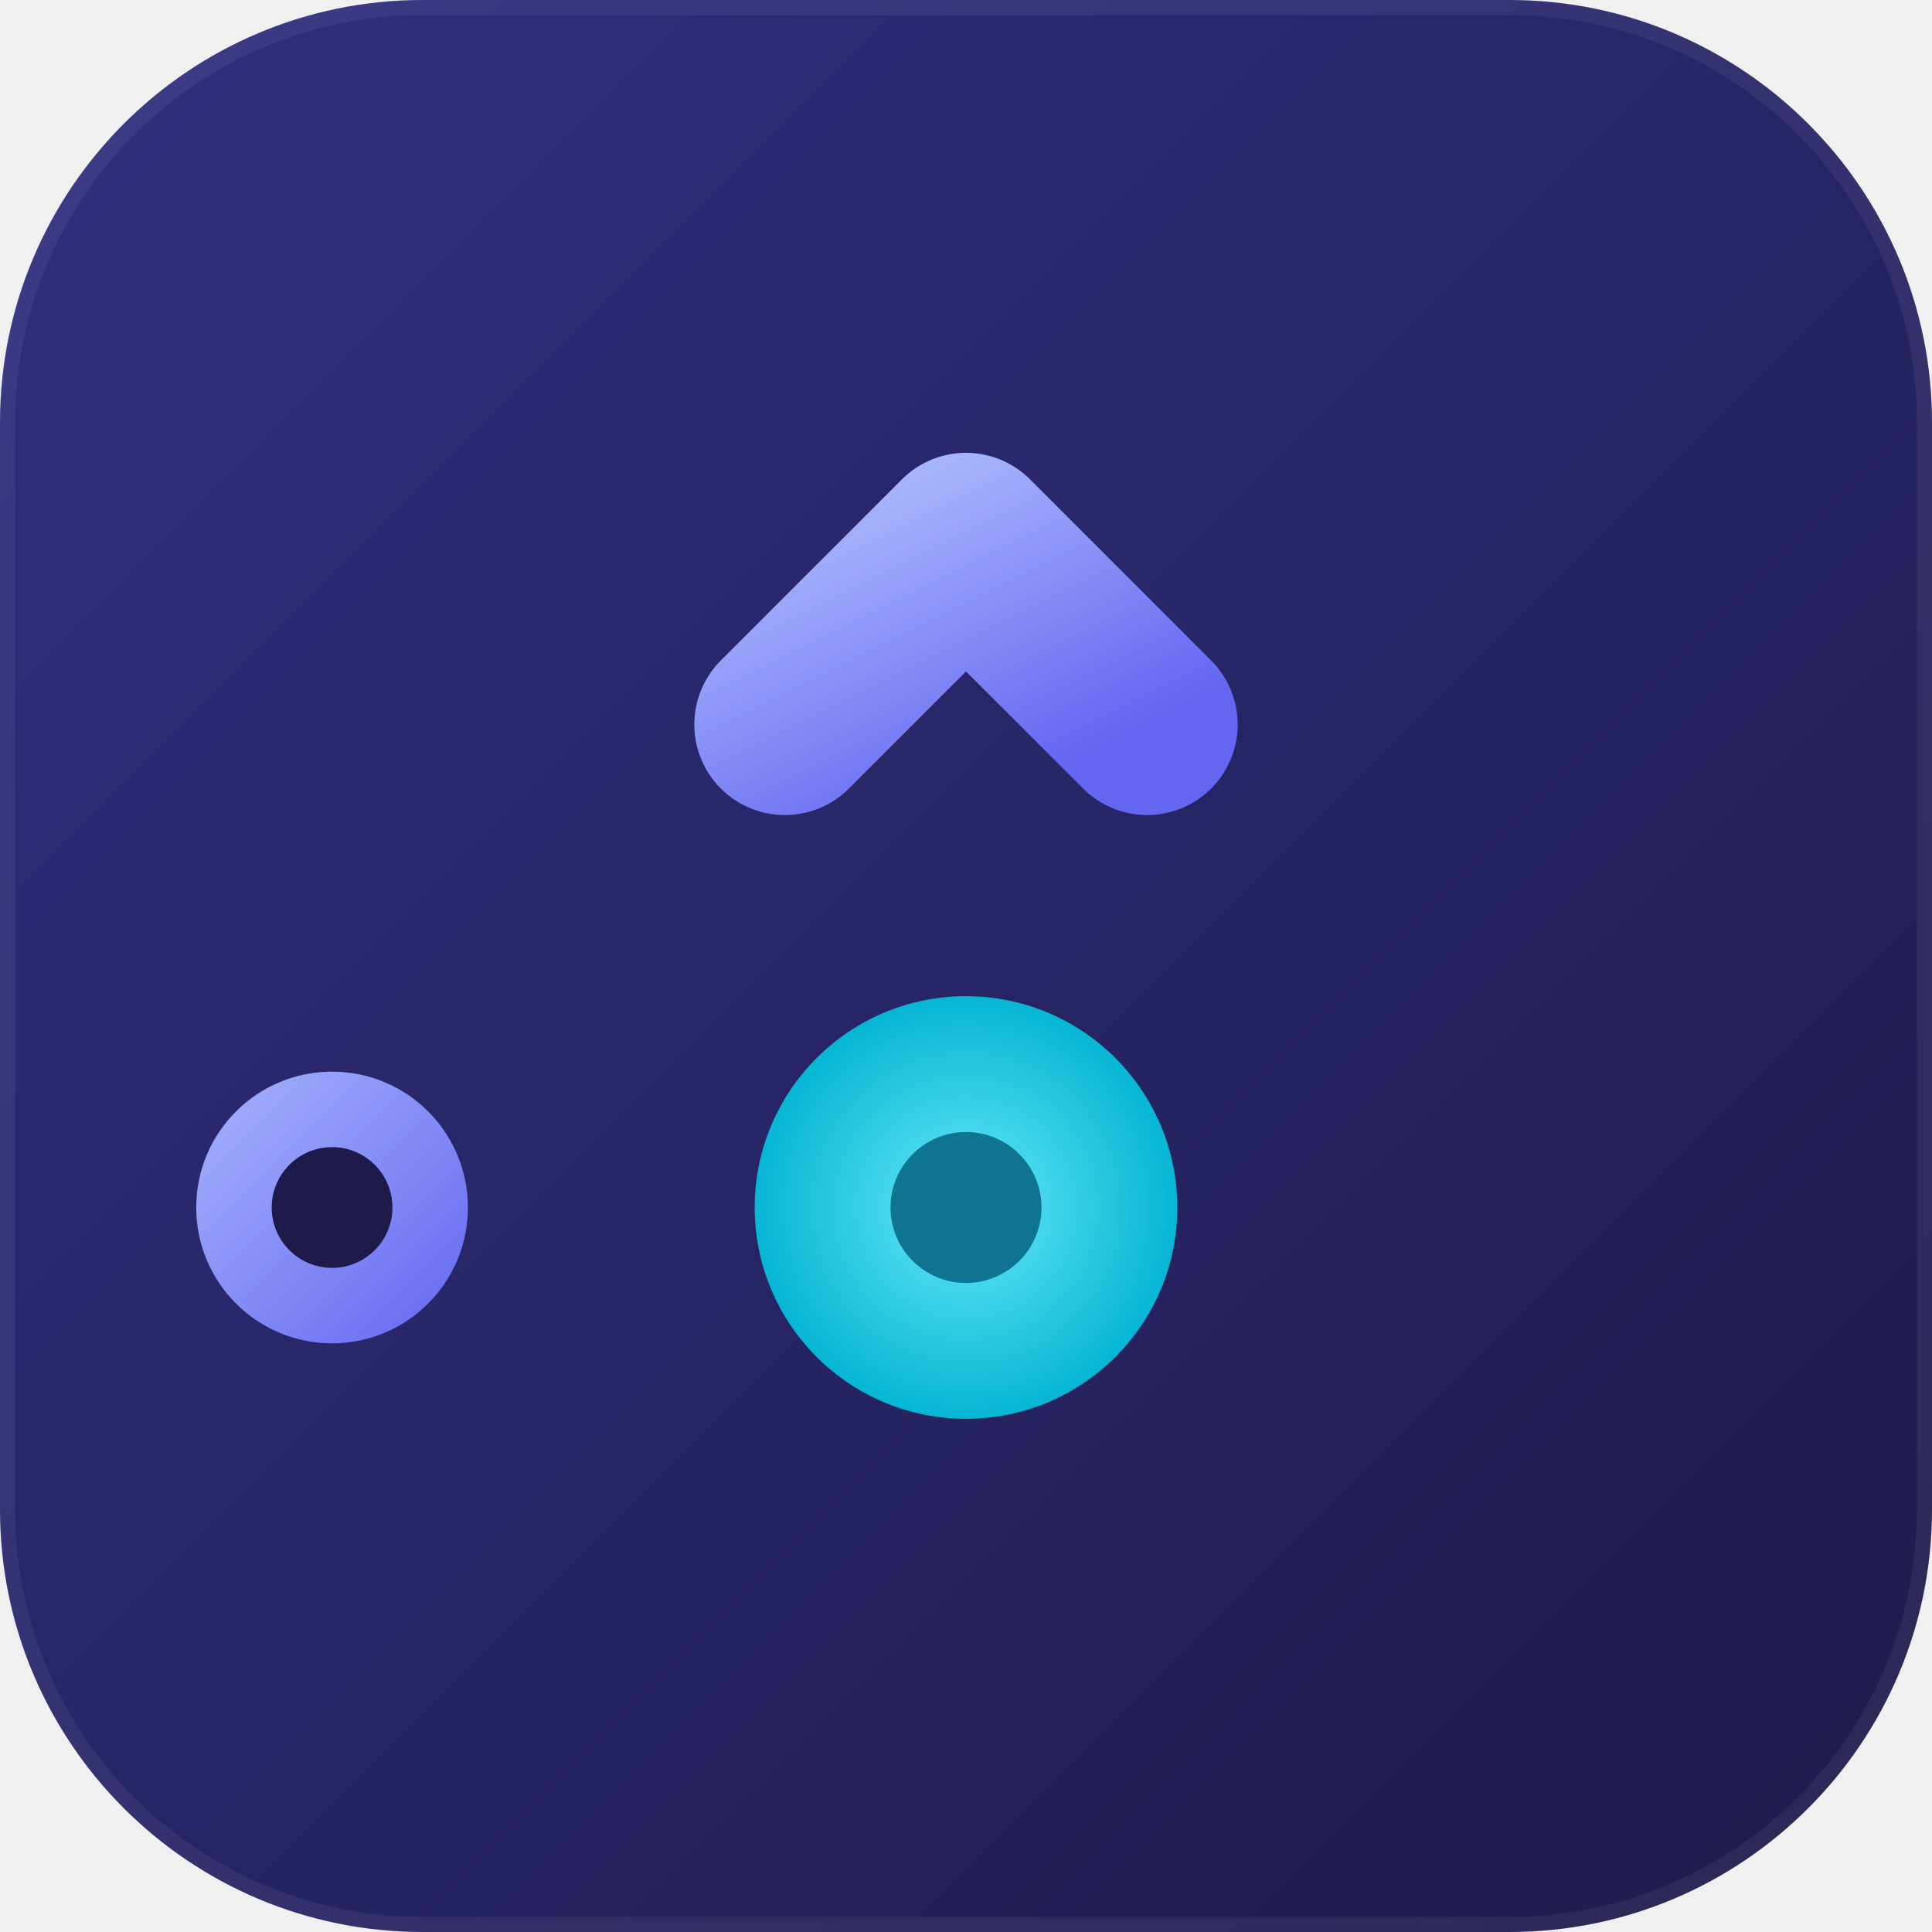
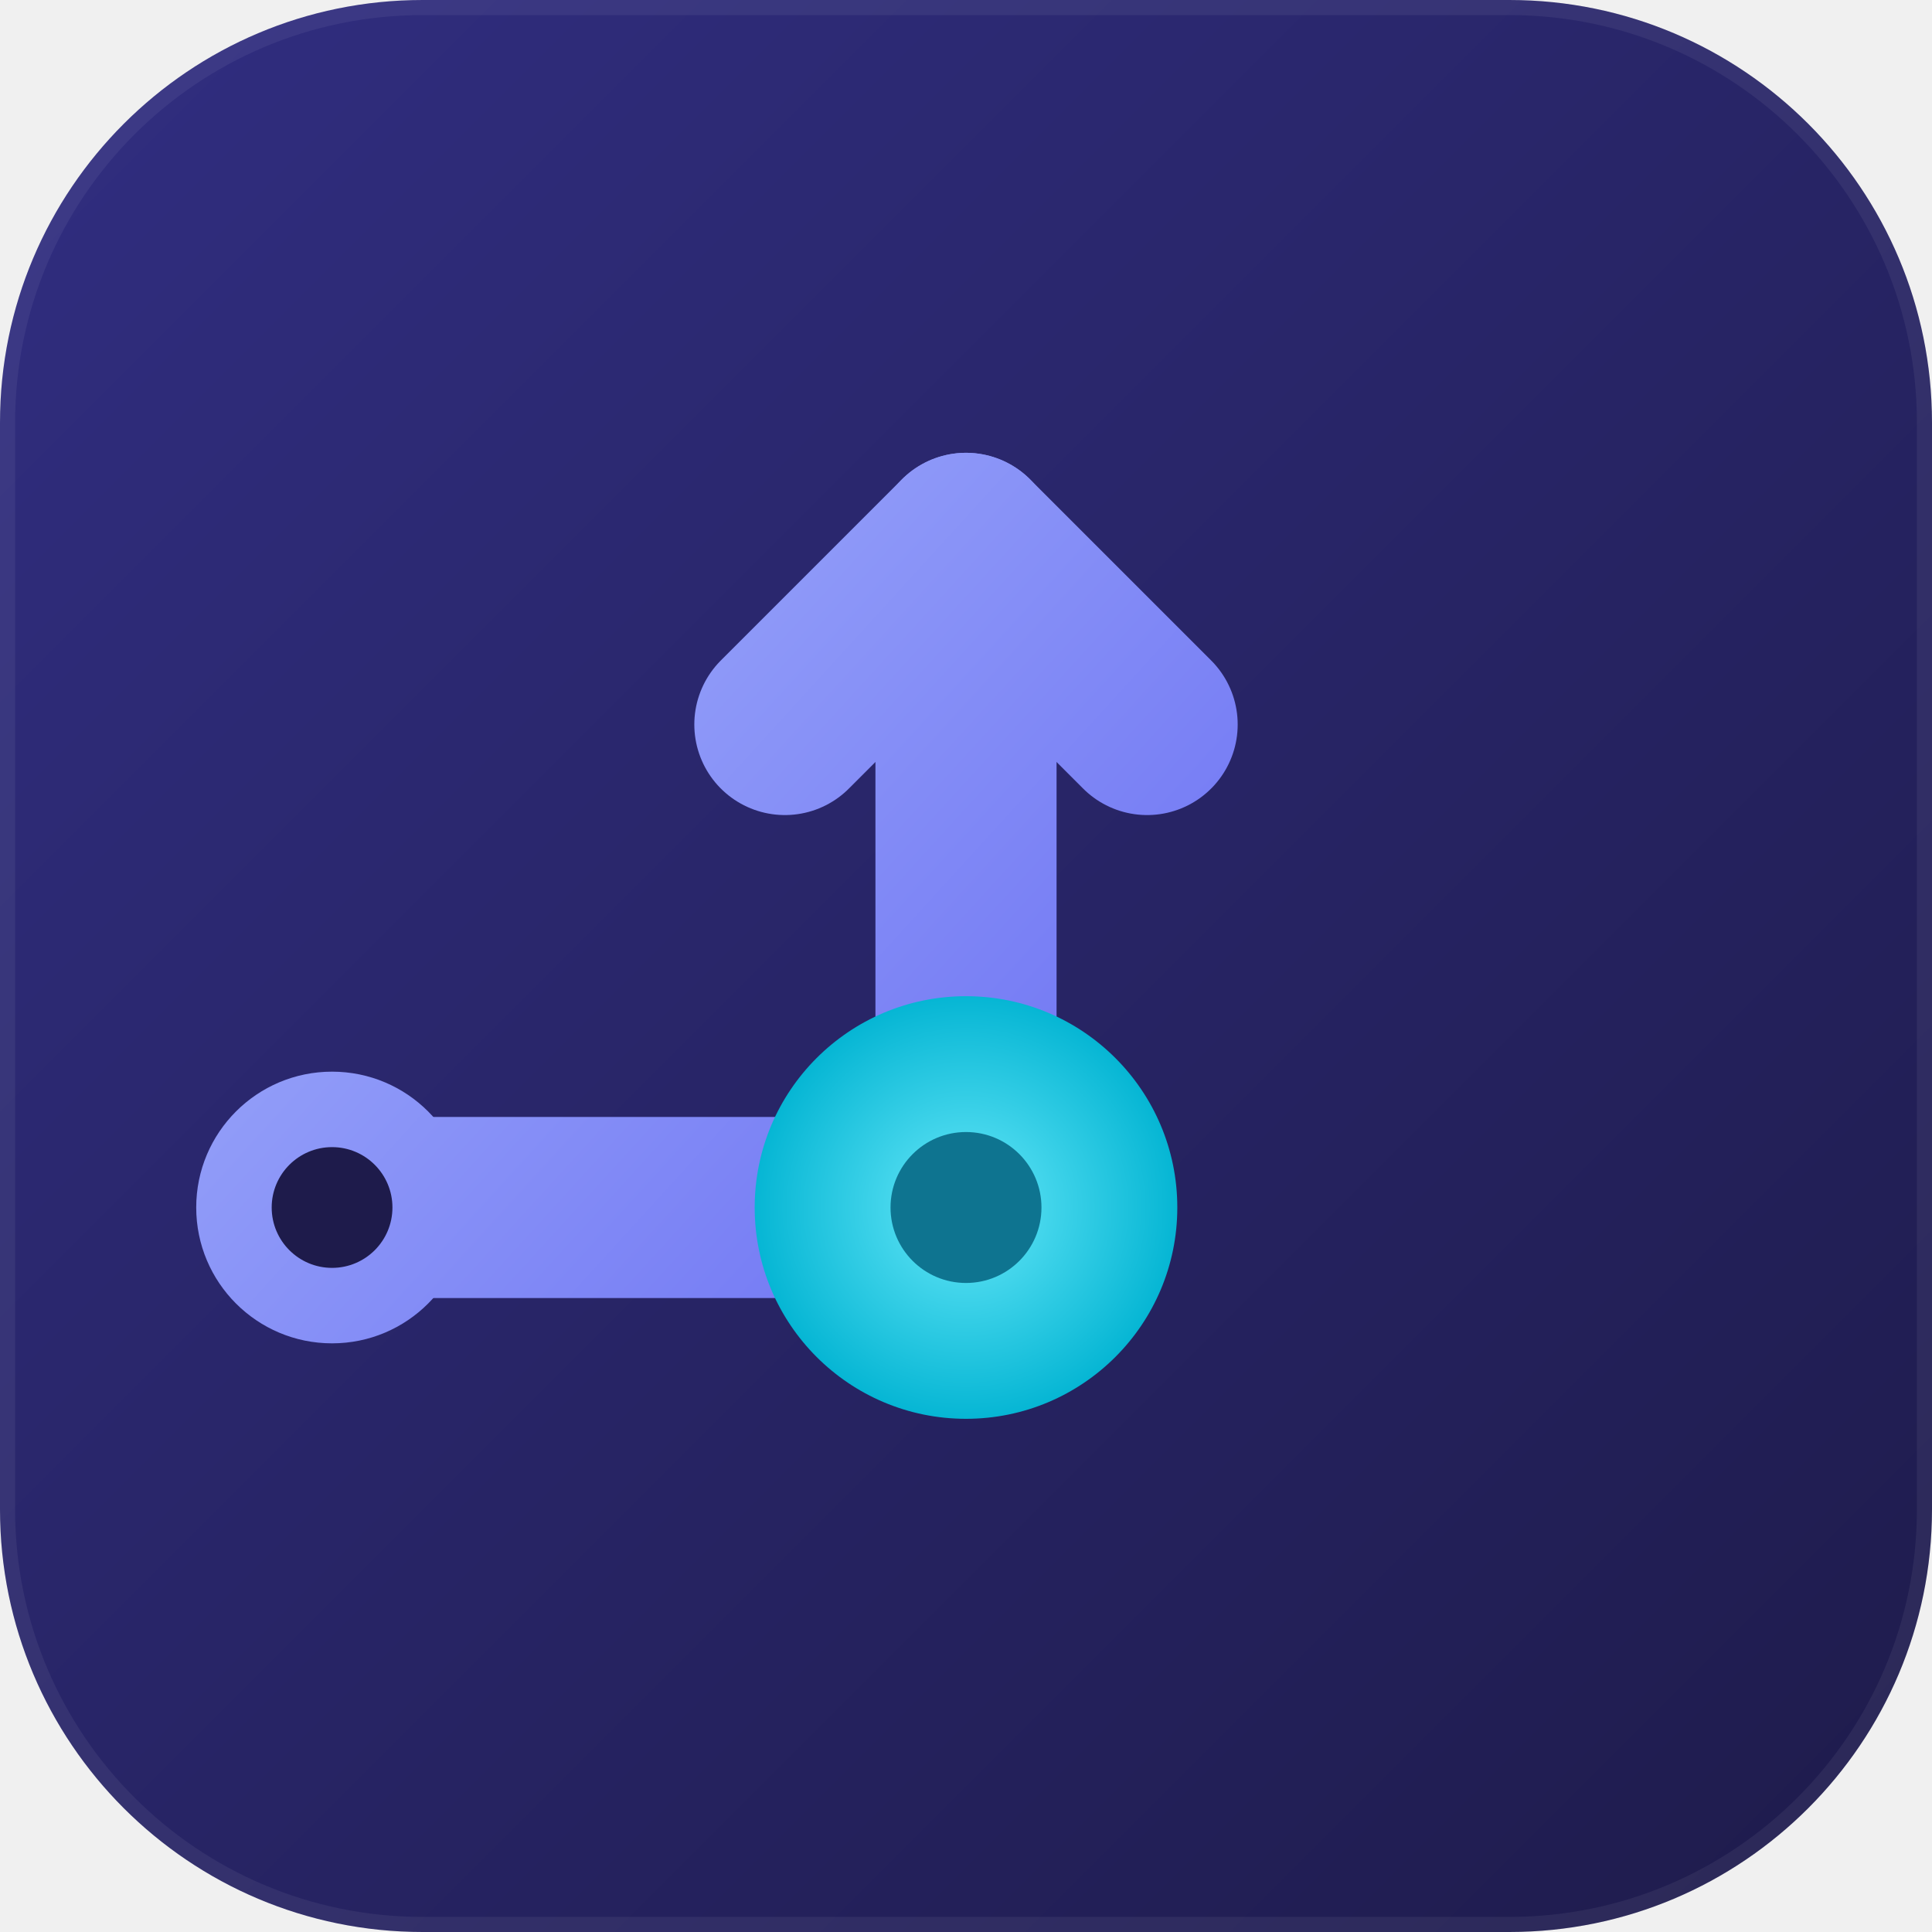
<svg xmlns="http://www.w3.org/2000/svg" viewBox="0 0 128 128" role="img" aria-label="Request Interceptor">
  <defs>
-     <linearGradient id="bg" x1="0" y1="0" x2="1" y2="1">
+     <linearGradient id="ri-bg" x1="0" y1="0" x2="1" y2="1">
      <stop offset="0" stop-color="#312e81" />
      <stop offset="1" stop-color="#1e1b4b" />
    </linearGradient>
-     <linearGradient id="stroke" x1="0" y1="0" x2="1" y2="1">
+     <linearGradient id="ri-stroke" gradientUnits="userSpaceOnUse" x1="16" y1="30" x2="84" y2="92">
      <stop offset="0" stop-color="#a5b4fc" />
      <stop offset="1" stop-color="#6366f1" />
    </linearGradient>
-     <radialGradient id="pin" cx="0.5" cy="0.5" r="0.5">
+     <radialGradient id="ri-pin" cx="0.5" cy="0.5" r="0.5">
      <stop offset="0" stop-color="#67e8f9" />
      <stop offset="1" stop-color="#06b6d4" />
    </radialGradient>
  </defs>
-   <rect width="128" height="128" rx="28" fill="url(#bg)" />
+   <rect width="128" height="128" rx="28" fill="url(#ri-bg)" />
  <rect x="0.5" y="0.5" width="127" height="127" rx="27.5" fill="none" stroke="#ffffff" stroke-opacity="0.06" />
-   <g fill="none" stroke="url(#stroke)" stroke-width="12" stroke-linecap="round" stroke-linejoin="round">
+   <g fill="none" stroke="url(#ri-stroke)" stroke-width="12" stroke-linecap="round" stroke-linejoin="round">
    <path d="M22 80 H64" />
    <path d="M64 80 V36" />
    <path d="M52 48 L64 36 L76 48" />
  </g>
-   <circle cx="22" cy="80" r="9" fill="url(#stroke)" />
+   <circle cx="22" cy="80" r="9" fill="url(#ri-stroke)" />
  <circle cx="22" cy="80" r="4" fill="#1e1b4b" />
-   <circle cx="64" cy="80" r="14" fill="url(#pin)" />
+   <circle cx="64" cy="80" r="14" fill="url(#ri-pin)" />
  <circle cx="64" cy="80" r="5" fill="#0e7490" />
</svg>
